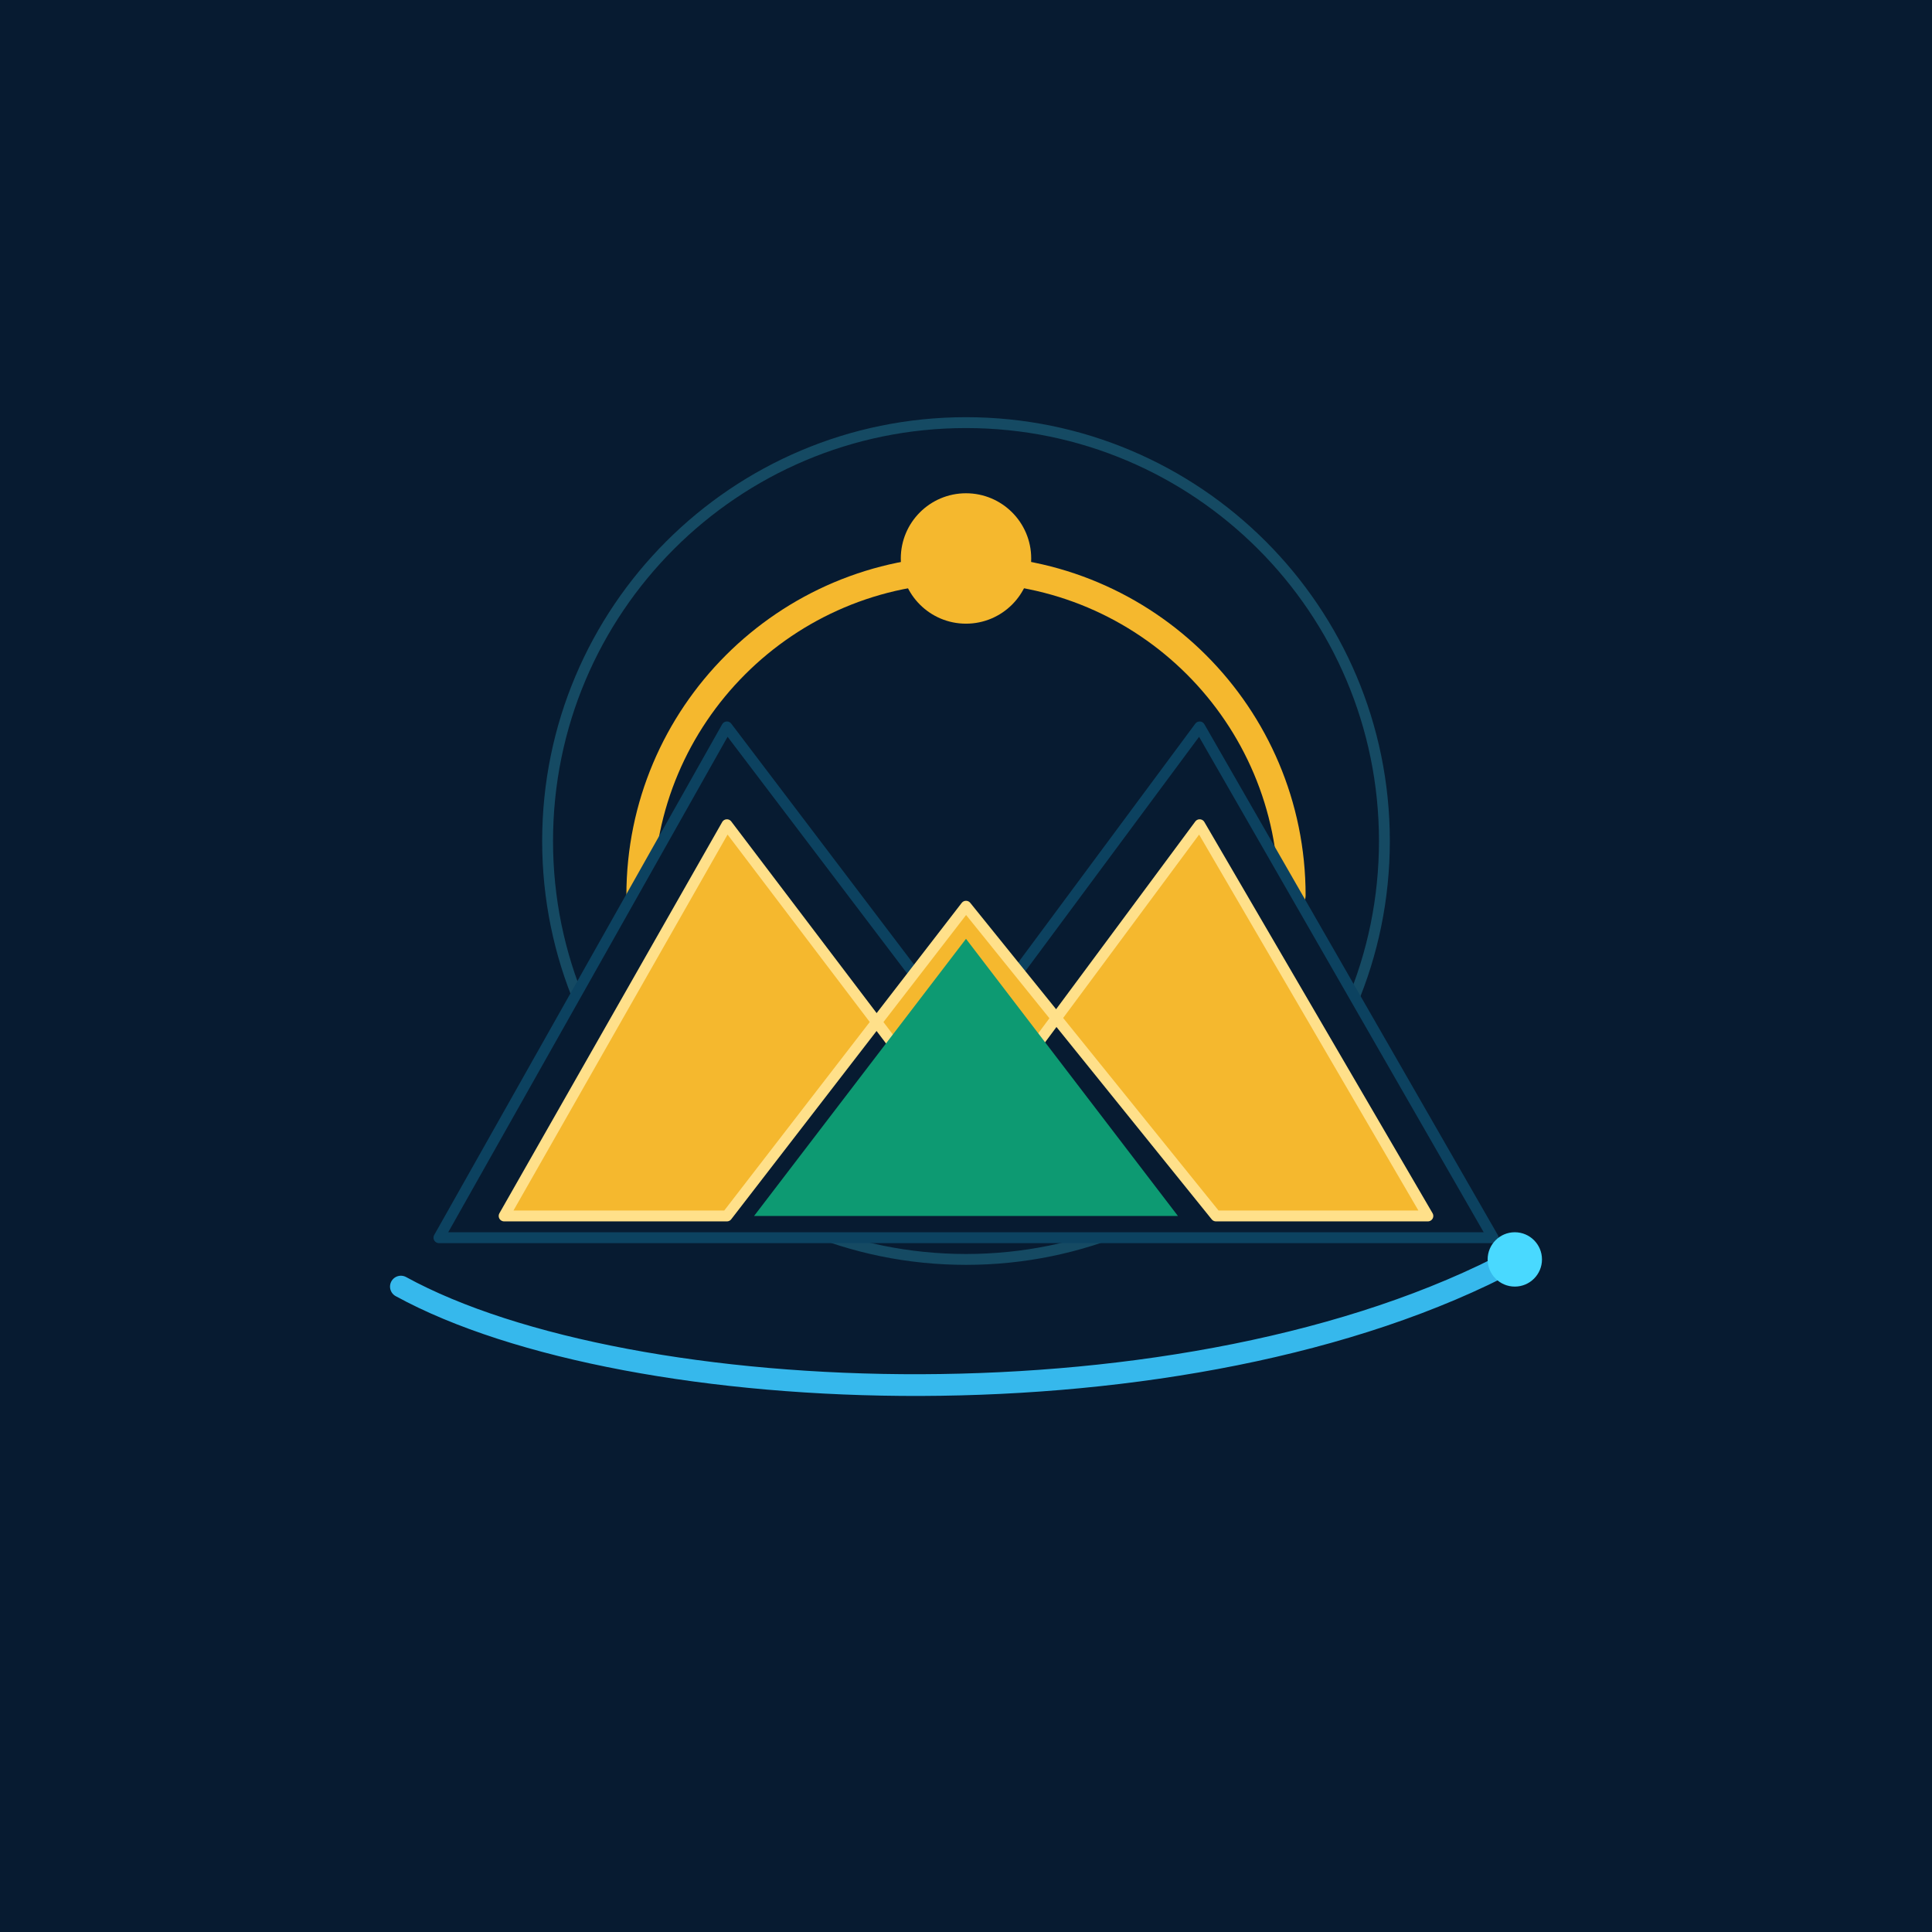
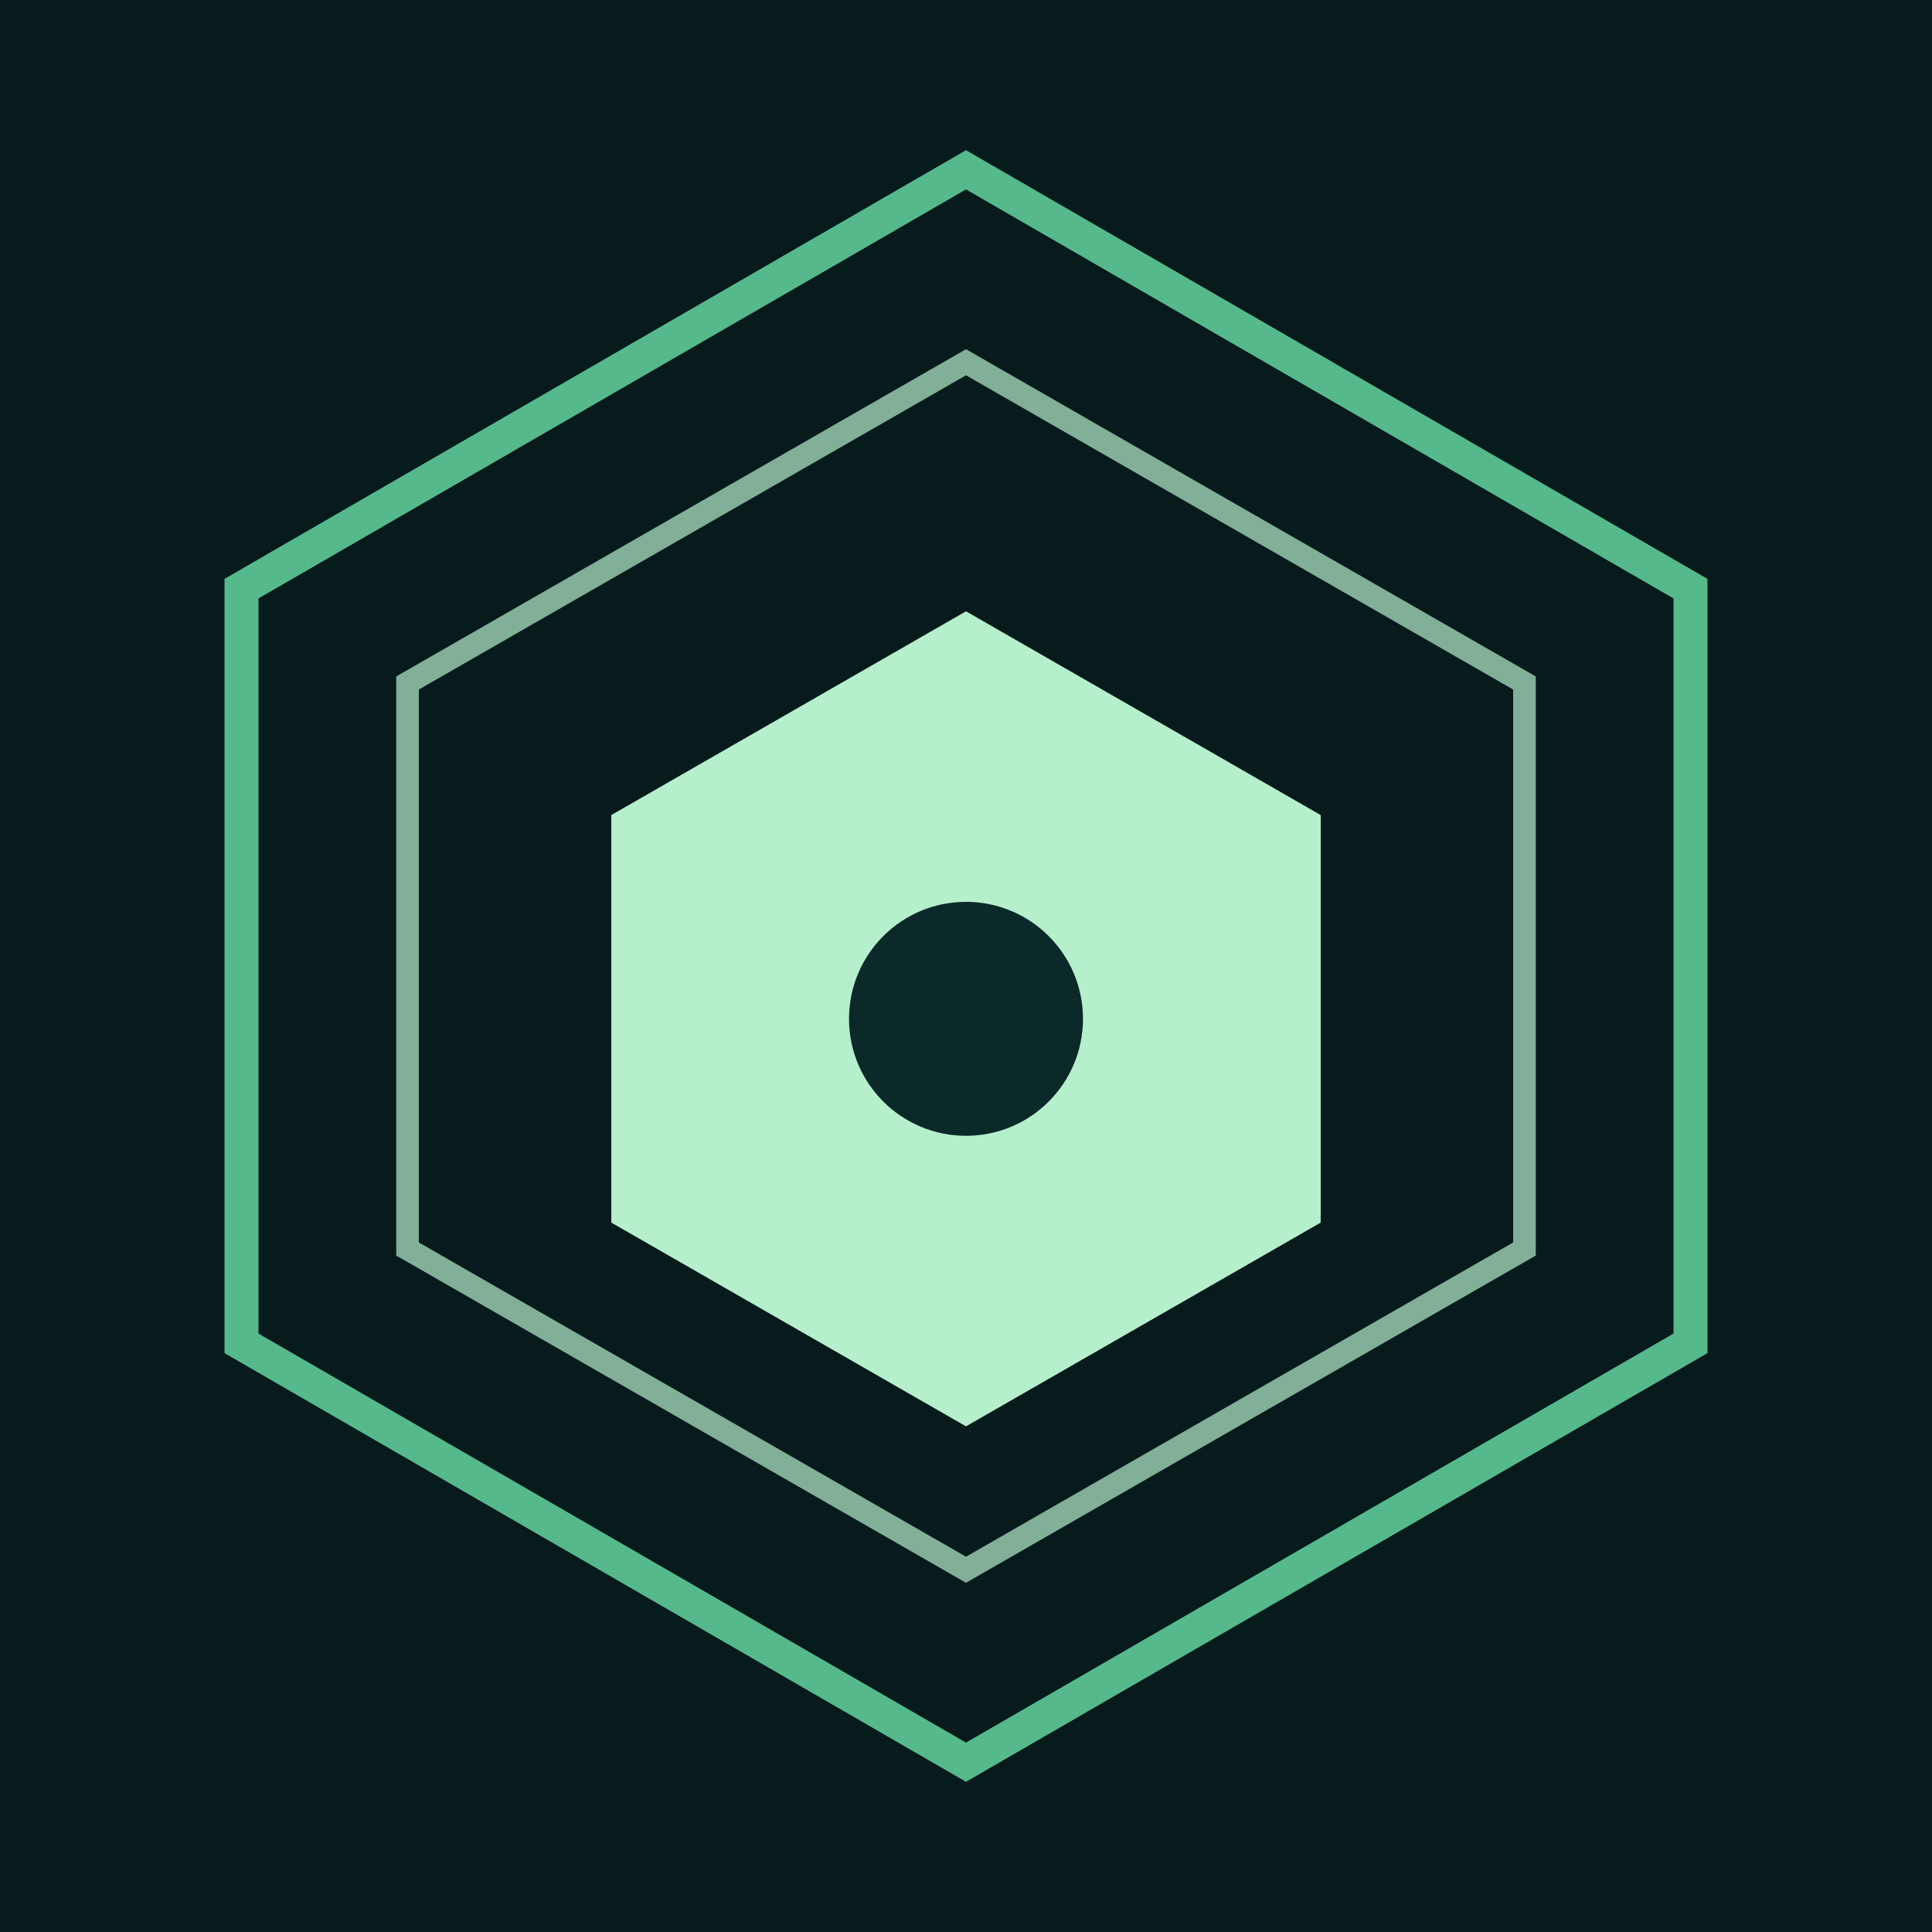
- <svg xmlns="http://www.w3.org/2000/svg" viewBox="0 0 256 256" width="512" height="512" role="img" aria-labelledby="title">
-   <rect x="0" y="0" width="256" height="256" fill="#071B31" />
-   <g transform="translate(128 128) scale(0.72) translate(-128 -128)">
-     <circle cx="128" cy="105" r="77" fill="none" stroke="#1B5E77" stroke-width="2" opacity=".7" />
-     <path d="M68 115a60 60 0 0 1 120 0" fill="none" stroke="#F5B82E" stroke-width="5" stroke-linecap="round" />
-     <circle cx="128" cy="53" r="12" fill="#F5B82E" />
-     <path d="M31 178 84 84l44 58 43-58 54 94H31Z" fill="#071B31" stroke="#0C4260" stroke-width="2" stroke-linejoin="round" />
-     <path d="m43 174 41-72 44 58 43-58 42 72h-39l-46-57-44 57H43Z" fill="#F5B82E" stroke="#FFE08A" stroke-width="2" stroke-linejoin="round" />
-     <path d="m89 174 39-51 39 51h-78Z" fill="#0D9A72" />
-     <path d="M24 187c42 23 145 27 205-5" fill="none" stroke="#36B8EC" stroke-width="4" stroke-linecap="round" />
-     <circle cx="229" cy="182" r="5" fill="#49D9FF" />
-   </g>
+ <svg xmlns="http://www.w3.org/2000/svg" viewBox="0 0 512 512" width="512" height="512">
+   <rect width="512" height="512" fill="#071A1C" />
+   <path d="M256 45 448 156v200L256 467 64 356V156Z" fill="none" stroke="#55B98B" stroke-width="9" />
+   <path d="M256 96 404 181v150l-148 85-148-85V181Z" fill="none" stroke="#B5EFCC" stroke-opacity=".7" stroke-width="6" />
+   <path d="M256 162 350 216v108l-94 54-94-54V216Z" fill="#B5EFCC" />
+   <circle cx="256" cy="270" r="31" fill="#0B2928" />
</svg>
